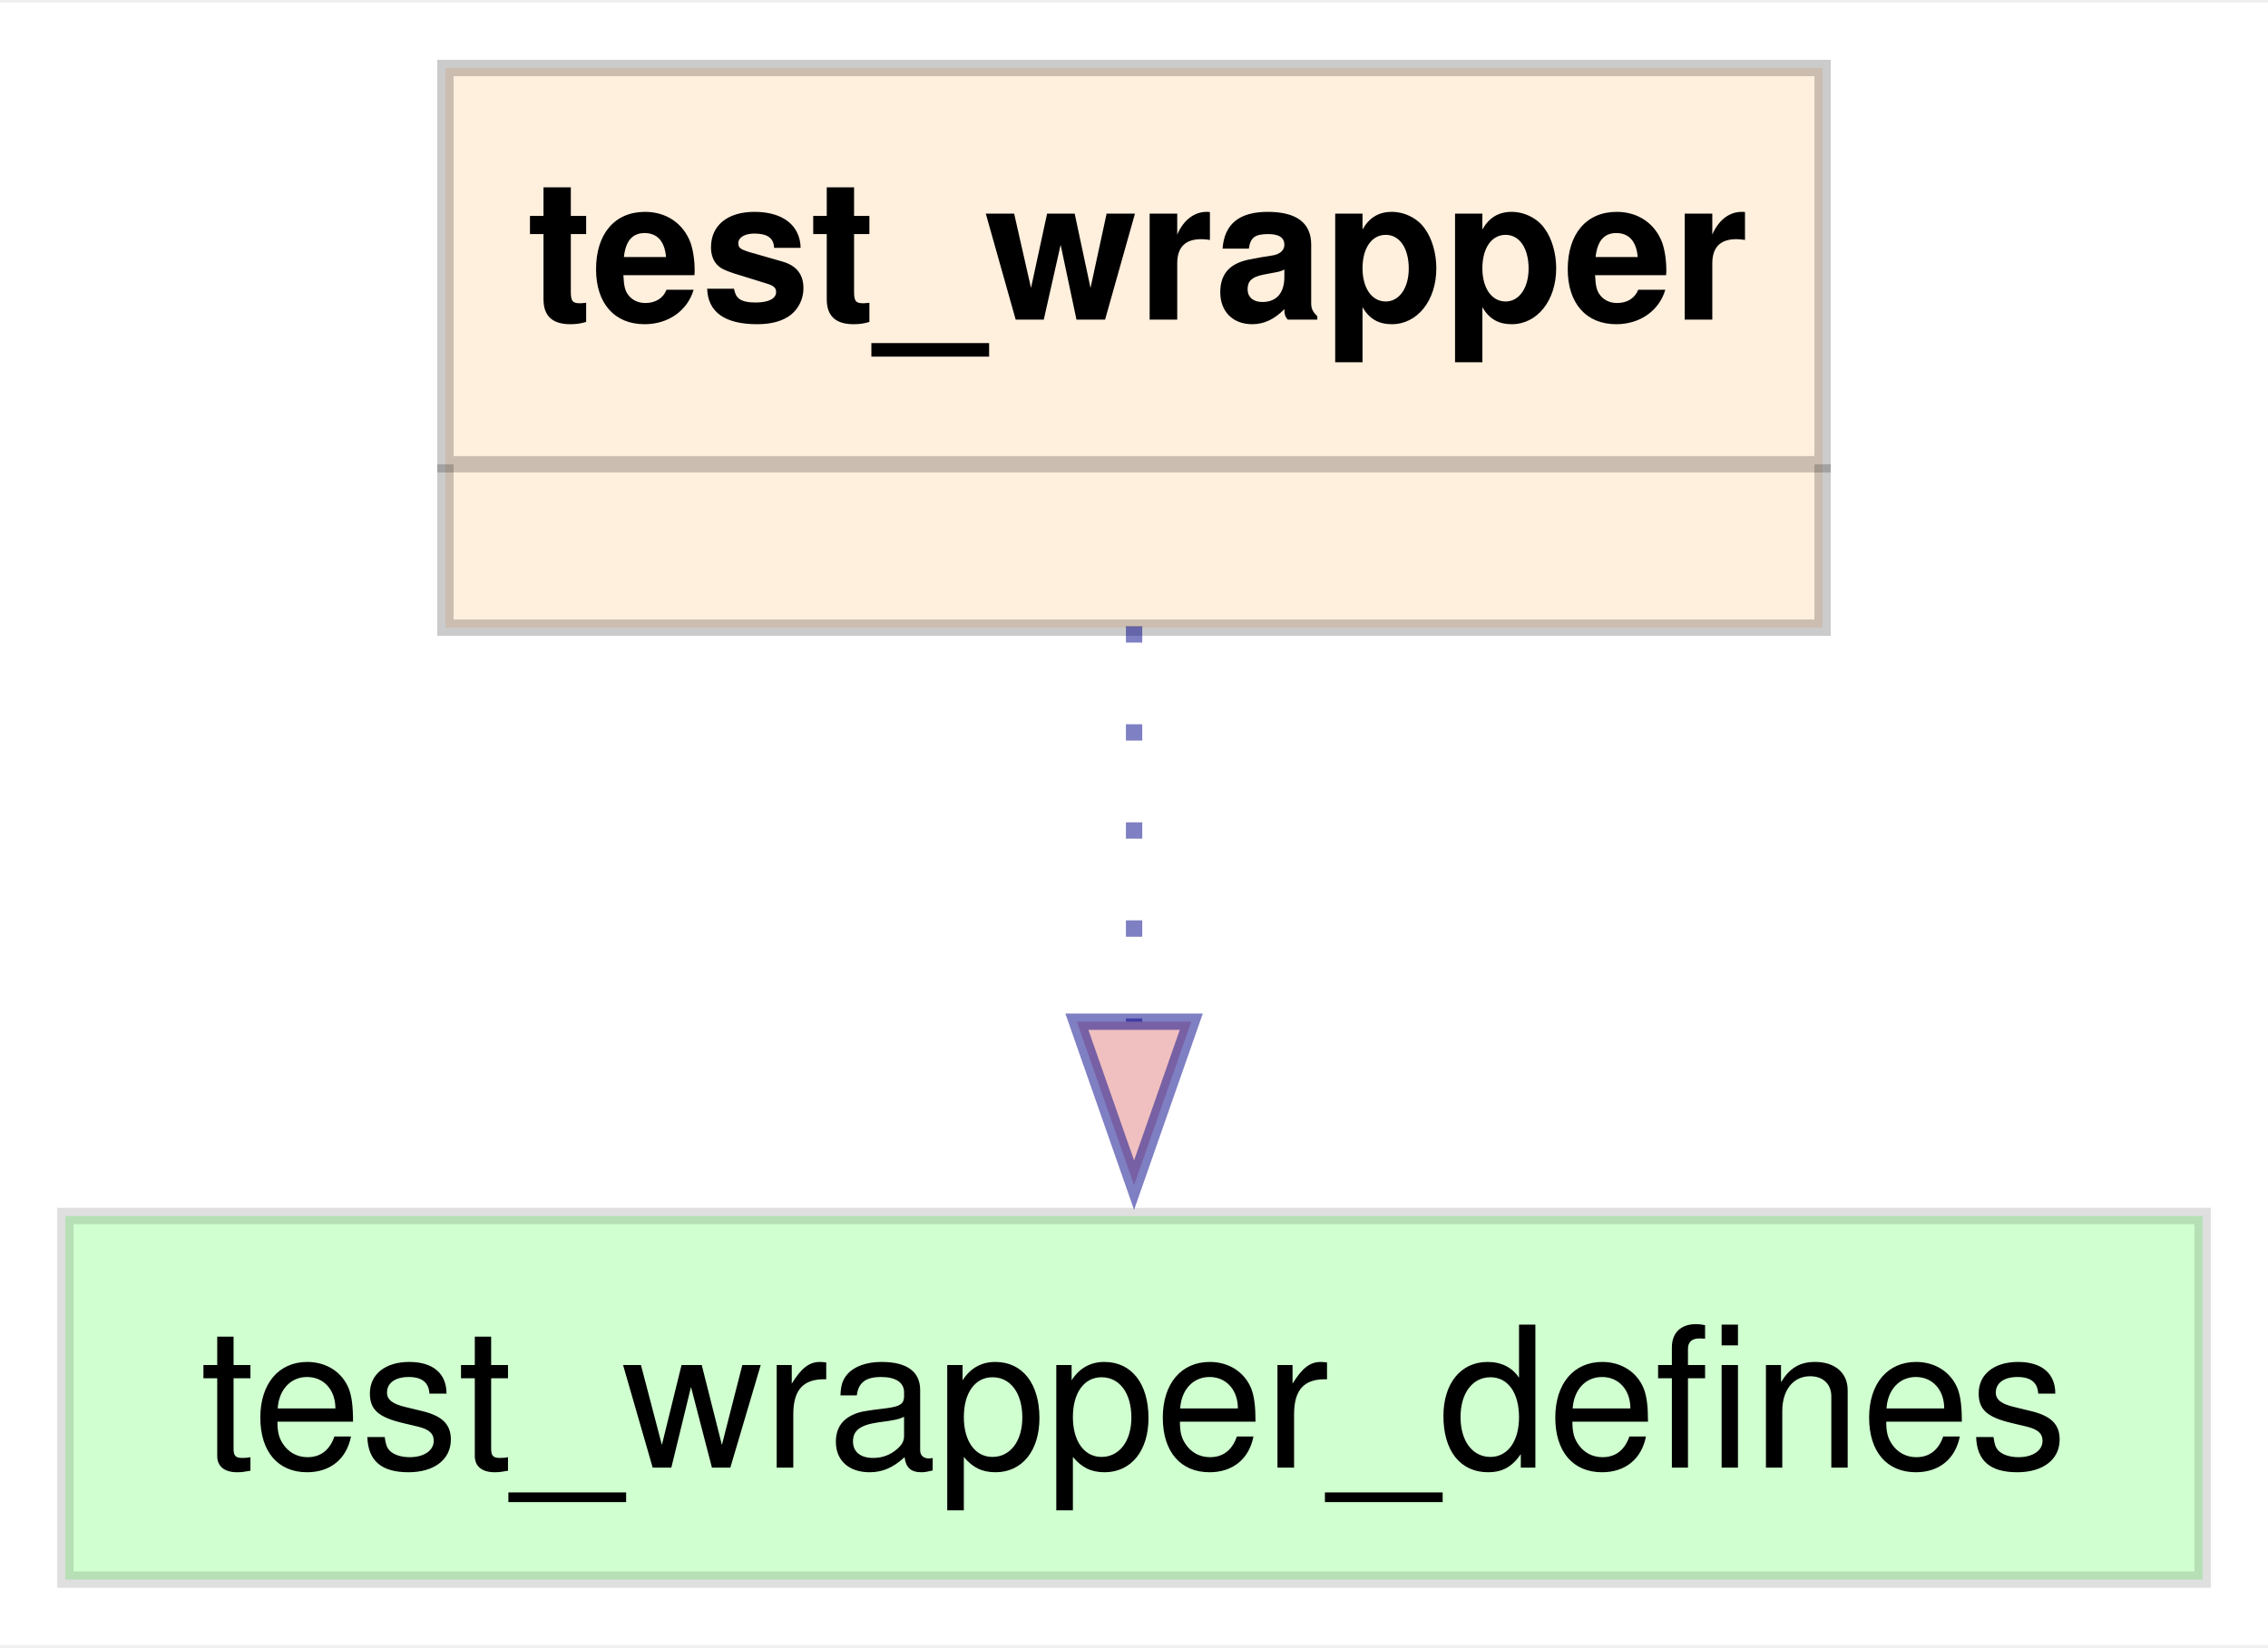
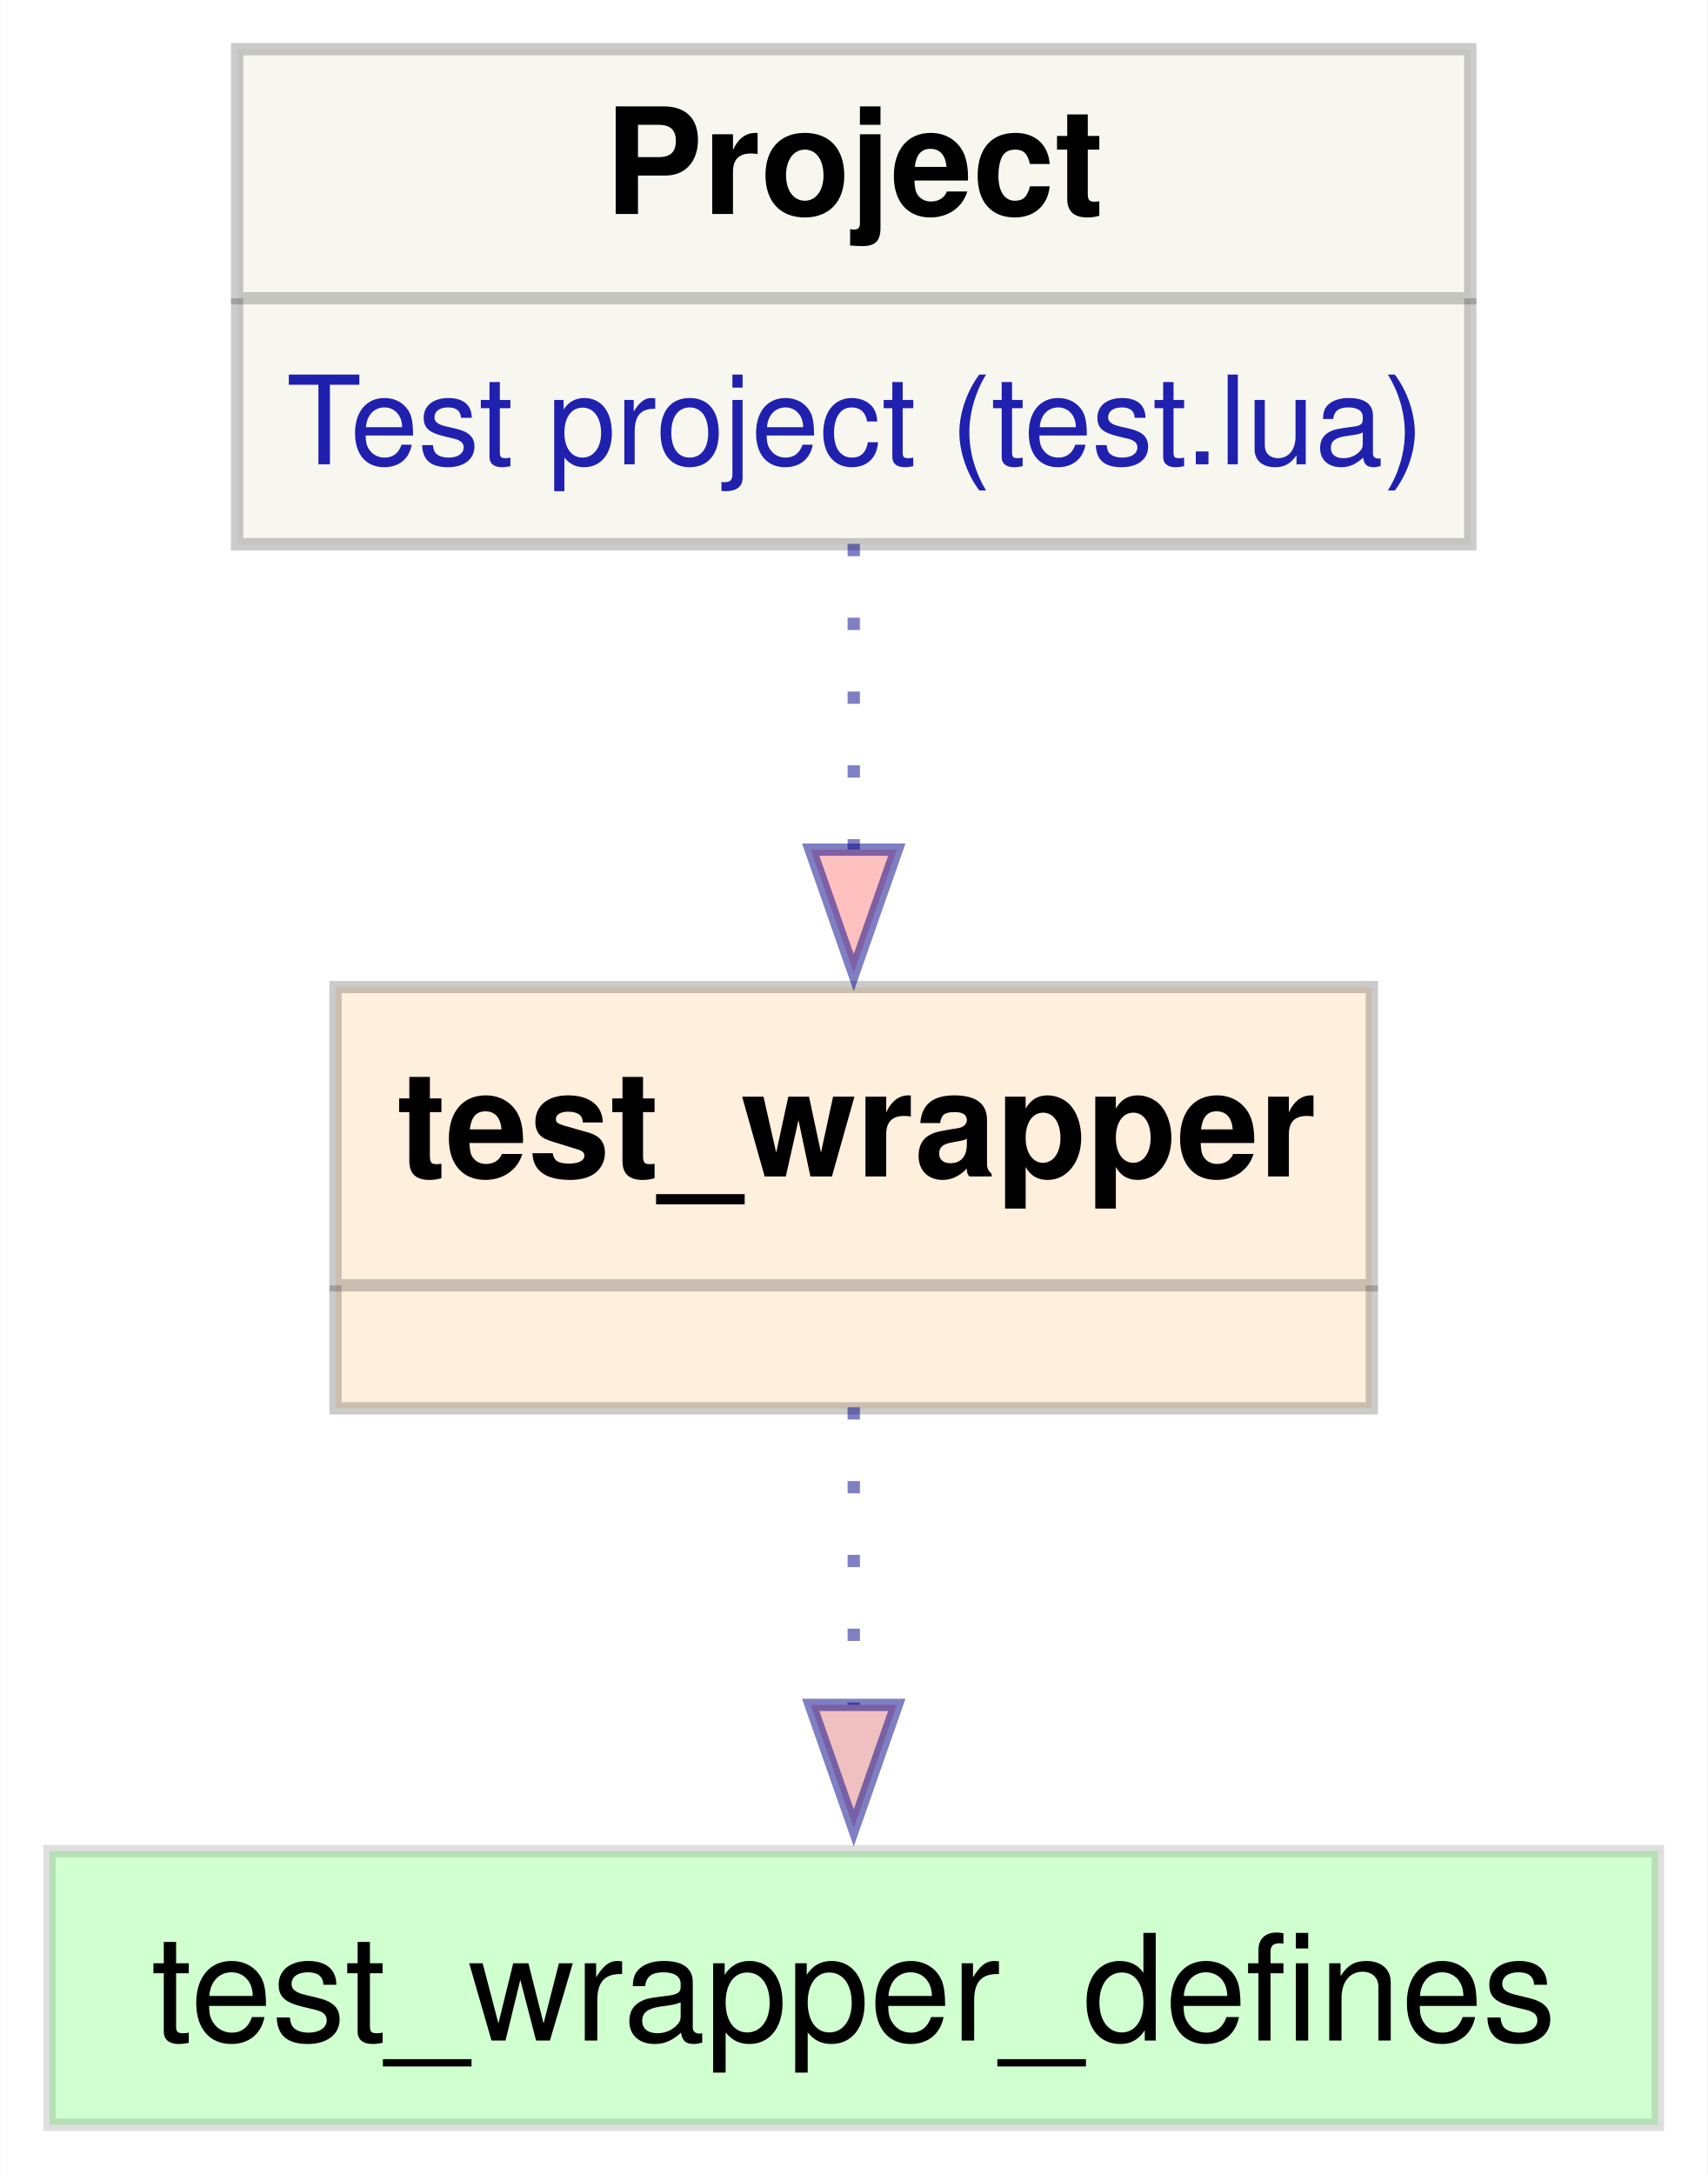
- <svg xmlns="http://www.w3.org/2000/svg" xmlns:xlink="http://www.w3.org/1999/xlink" width="139pt" height="101pt" viewBox="0.00 0.00 138.75 100.50">
-   <g id="graph0" class="graph" transform="scale(1 1) rotate(0) translate(4 96.5)">
-     <polygon fill="white" stroke="none" points="-4,4 -4,-96.5 134.75,-96.5 134.75,4 -4,4" />
+ <svg xmlns="http://www.w3.org/2000/svg" xmlns:xlink="http://www.w3.org/1999/xlink" width="139pt" height="177pt" viewBox="0.00 0.00 138.75 176.75">
+   <g id="graph0" class="graph" transform="scale(1 1) rotate(0) translate(4 172.75)">
+     <polygon fill="white" stroke="none" points="-4,4 -4,-172.75 134.75,-172.75 134.75,4 -4,4" />
    <g id="node1" class="node">
      <g id="a_node1">
        <a xlink:href="html/test_wrapper.sv.html" xlink:title="test_wrapper" target="test_wrapper.sv">
          <polygon fill="#ff8800" fill-opacity="0.133" stroke="none" points="107.5,-92.5 23.25,-92.5 23.25,-58.25 107.5,-58.25 107.5,-92.5" />
          <polygon fill="none" stroke="#000000" stroke-opacity="0.204" points="23.25,-68.25 23.25,-92.5 107.5,-92.5 107.5,-68.25 23.25,-68.25" />
          <text text-anchor="start" x="28.25" y="-77.1" font-family="Helvetica,Arial,sans-serif" font-weight="bold" font-size="12.00">test_wrapper</text>
          <polyline fill="none" stroke="#000000" stroke-opacity="0.204" points="23.25,-68.25 23.25,-58.25 107.5,-58.25 107.5,-68.25" />
        </a>
      </g>
    </g>
    <g id="node2" class="node">
      <g id="a_node2">
        <a xlink:href="html/test_wrapper_defines.vh.html" xlink:title="test_wrapper_defines" target="test_wrapper_defines.vh">
          <polygon fill="#d0ffd0" stroke="#000000" stroke-opacity="0.125" points="130.75,-22.25 0,-22.25 0,0 130.75,0 130.75,-22.25" />
          <text text-anchor="middle" x="65.38" y="-6.85" font-family="Helvetica,Arial,sans-serif" font-size="12.00">test_wrapper_defines</text>
        </a>
      </g>
    </g>
    <g id="edge1" class="edge">
      <path fill="none" stroke="#000088" stroke-dasharray="1,5" stroke-opacity="0.502" d="M65.38,-58.34C65.38,-50.97 65.38,-42.1 65.38,-34.11" />
      <polygon fill="#f0c0c0" stroke="#000088" stroke-opacity="0.502" points="68.88,-34.14 65.38,-24.14 61.88,-34.14 68.88,-34.14" />
    </g>
+     <g id="node3" class="node">
+       <g id="a_node3">
+         <a xlink:href="cmd://PROJECT" xlink:title="Project folder">
+           <polygon fill="#f7f7f0" stroke="none" points="115.5,-168.75 15.25,-168.75 15.25,-128.5 115.5,-128.5 115.5,-168.75" />
+           <polygon fill="none" stroke="#000000" stroke-opacity="0.204" points="15.25,-148.5 15.25,-168.75 115.5,-168.75 115.5,-148.5 15.25,-148.5" />
+           <text text-anchor="start" x="45.12" y="-155.35" font-family="Helvetica,Arial,sans-serif" font-weight="bold" font-size="12.00">Project</text>
+           <g id="a_node3_0">
+             <a xlink:href="cmd://LUA/test.lua" xlink:title="Test project">
+               <polyline fill="none" stroke="#000000" stroke-opacity="0.204" points="15.25,-148.5 15.25,-128.5 115.5,-128.5 115.5,-148.5" />
+               <text text-anchor="start" x="19.25" y="-135" font-family="Helvetica,Arial,sans-serif" font-size="10.00" fill="#2020af">Test project (test.lua)</text>
+             </a>
+           </g>
+         </a>
+       </g>
+     </g>
+     <g id="edge2" class="edge">
+       <path fill="none" stroke="#000088" stroke-dasharray="1,5" stroke-opacity="0.502" d="M65.38,-128.53C65.38,-120.89 65.38,-111.94 65.38,-103.63" />
+       <polygon fill="#ffc0c0" stroke="#000088" stroke-opacity="0.502" points="68.88,-103.67 65.38,-93.67 61.88,-103.67 68.88,-103.67" />
+     </g>
  </g>
</svg>
